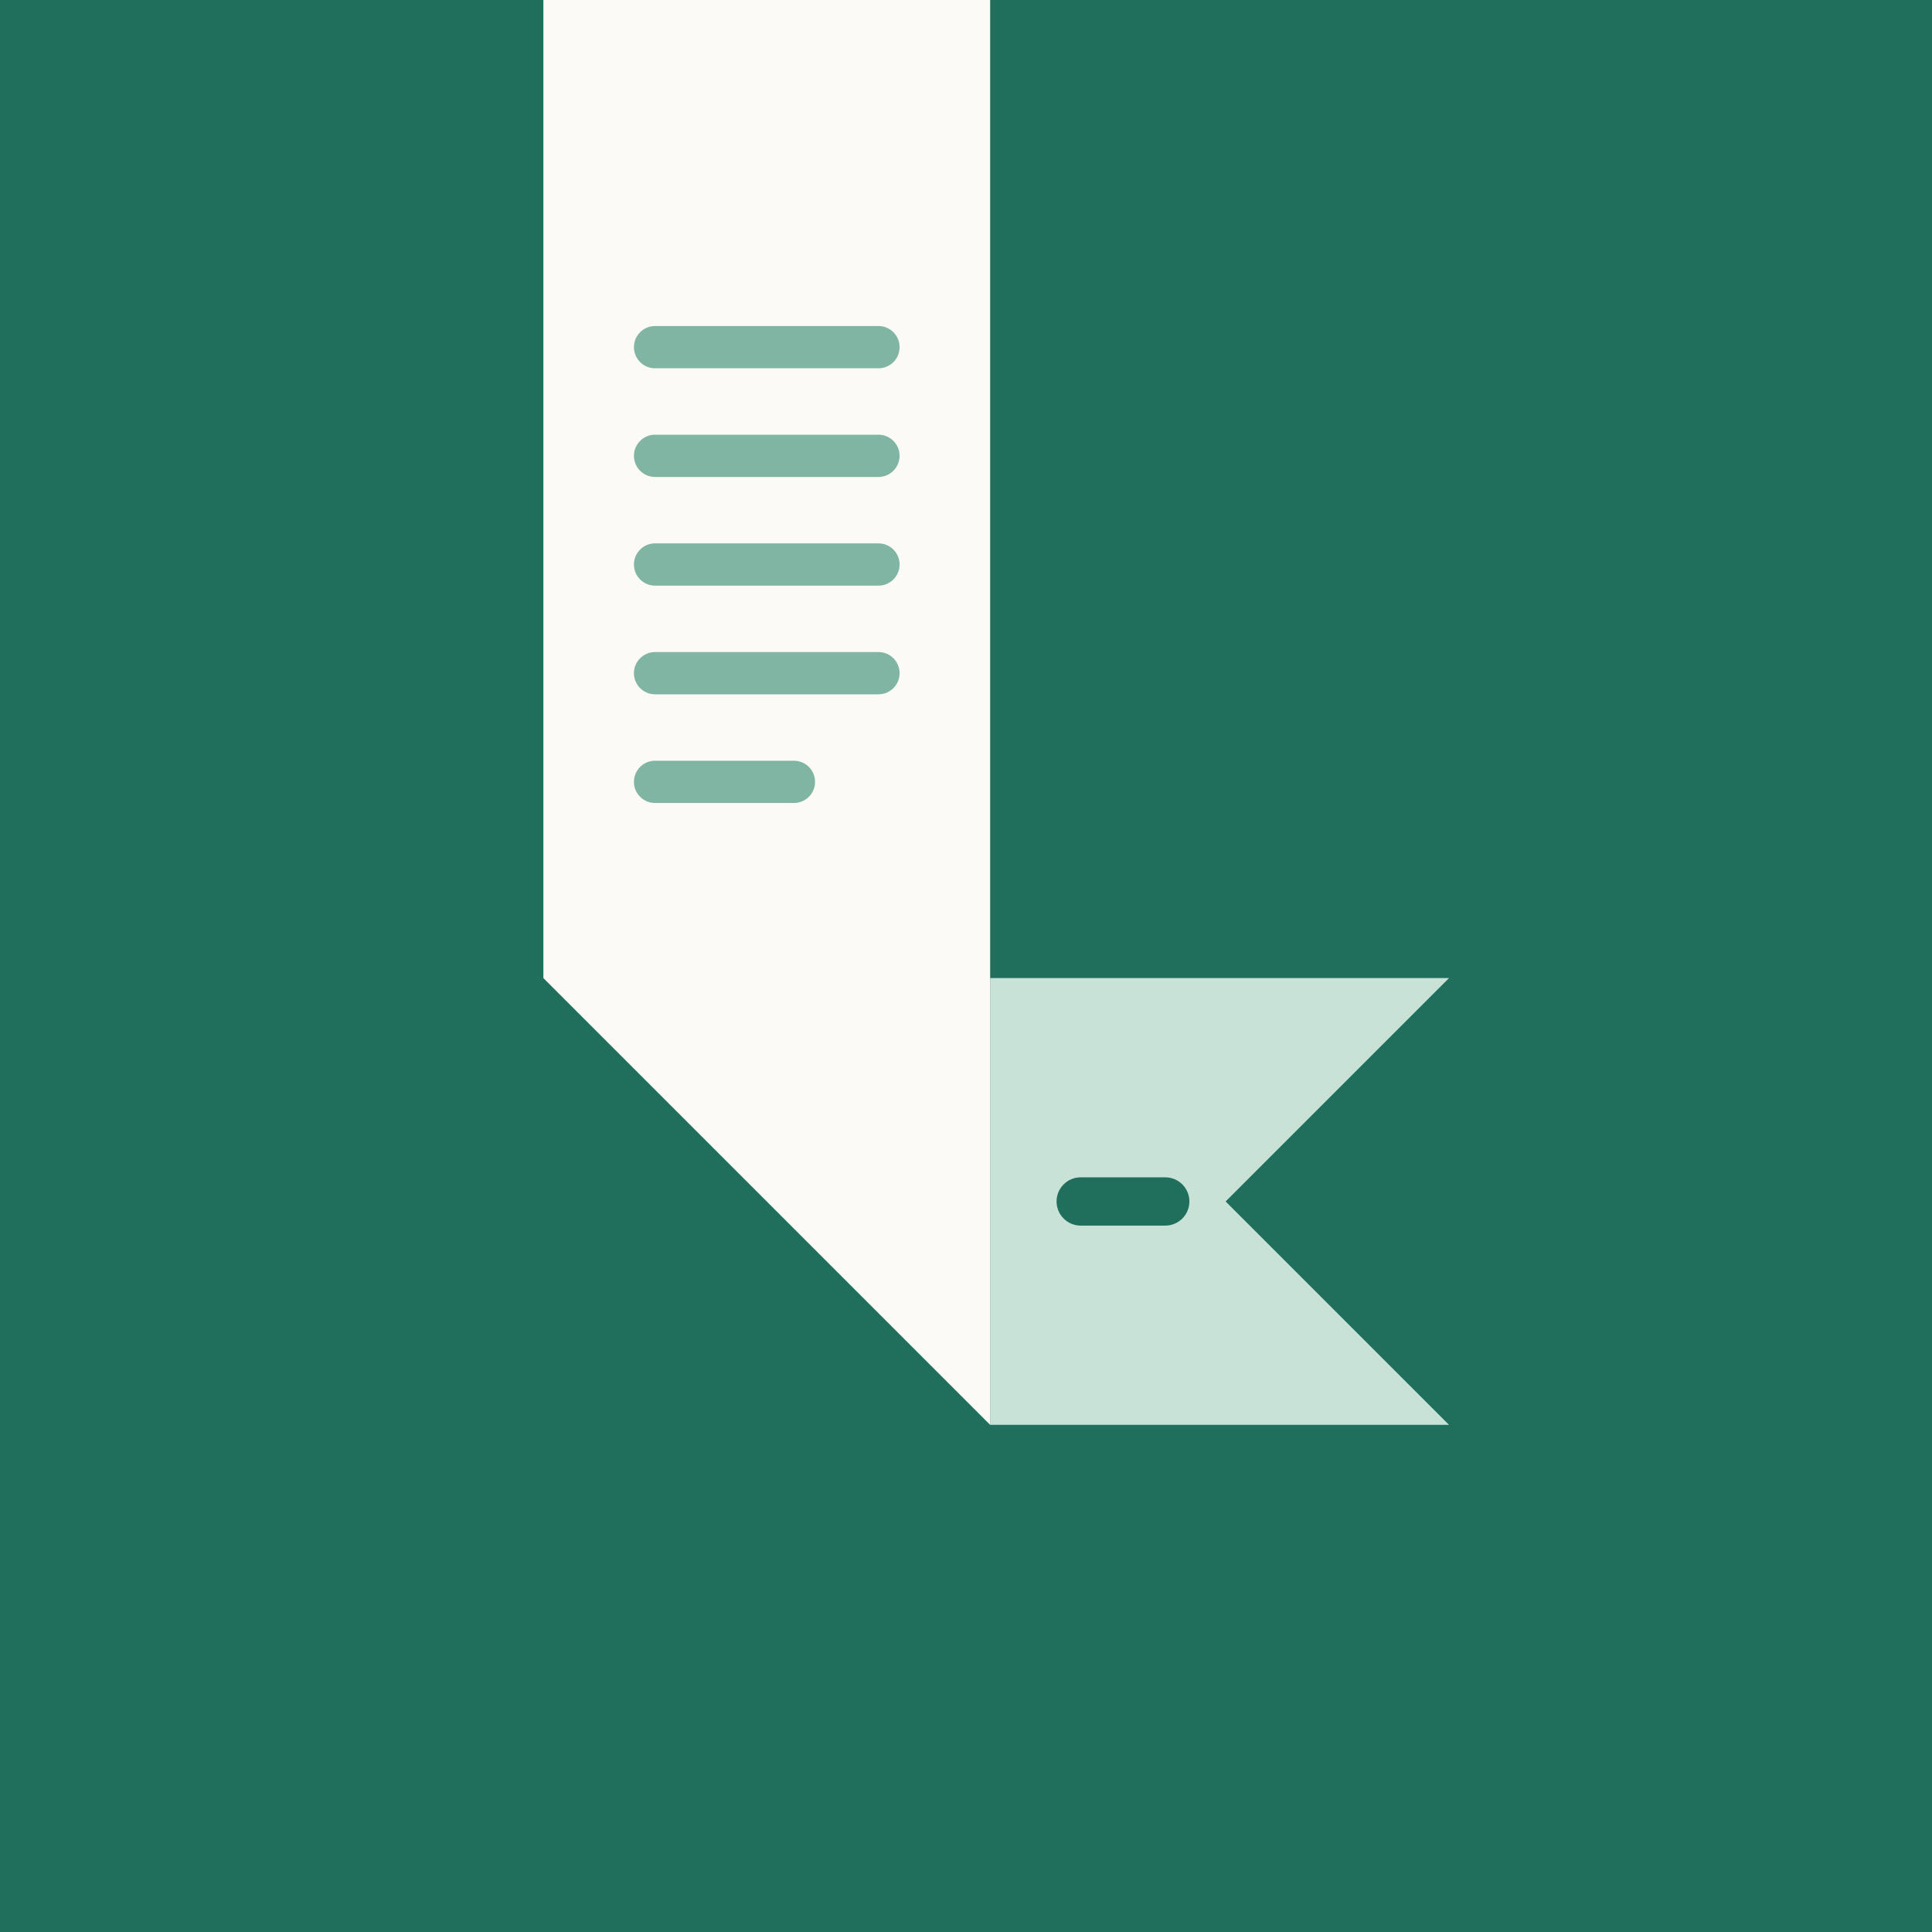
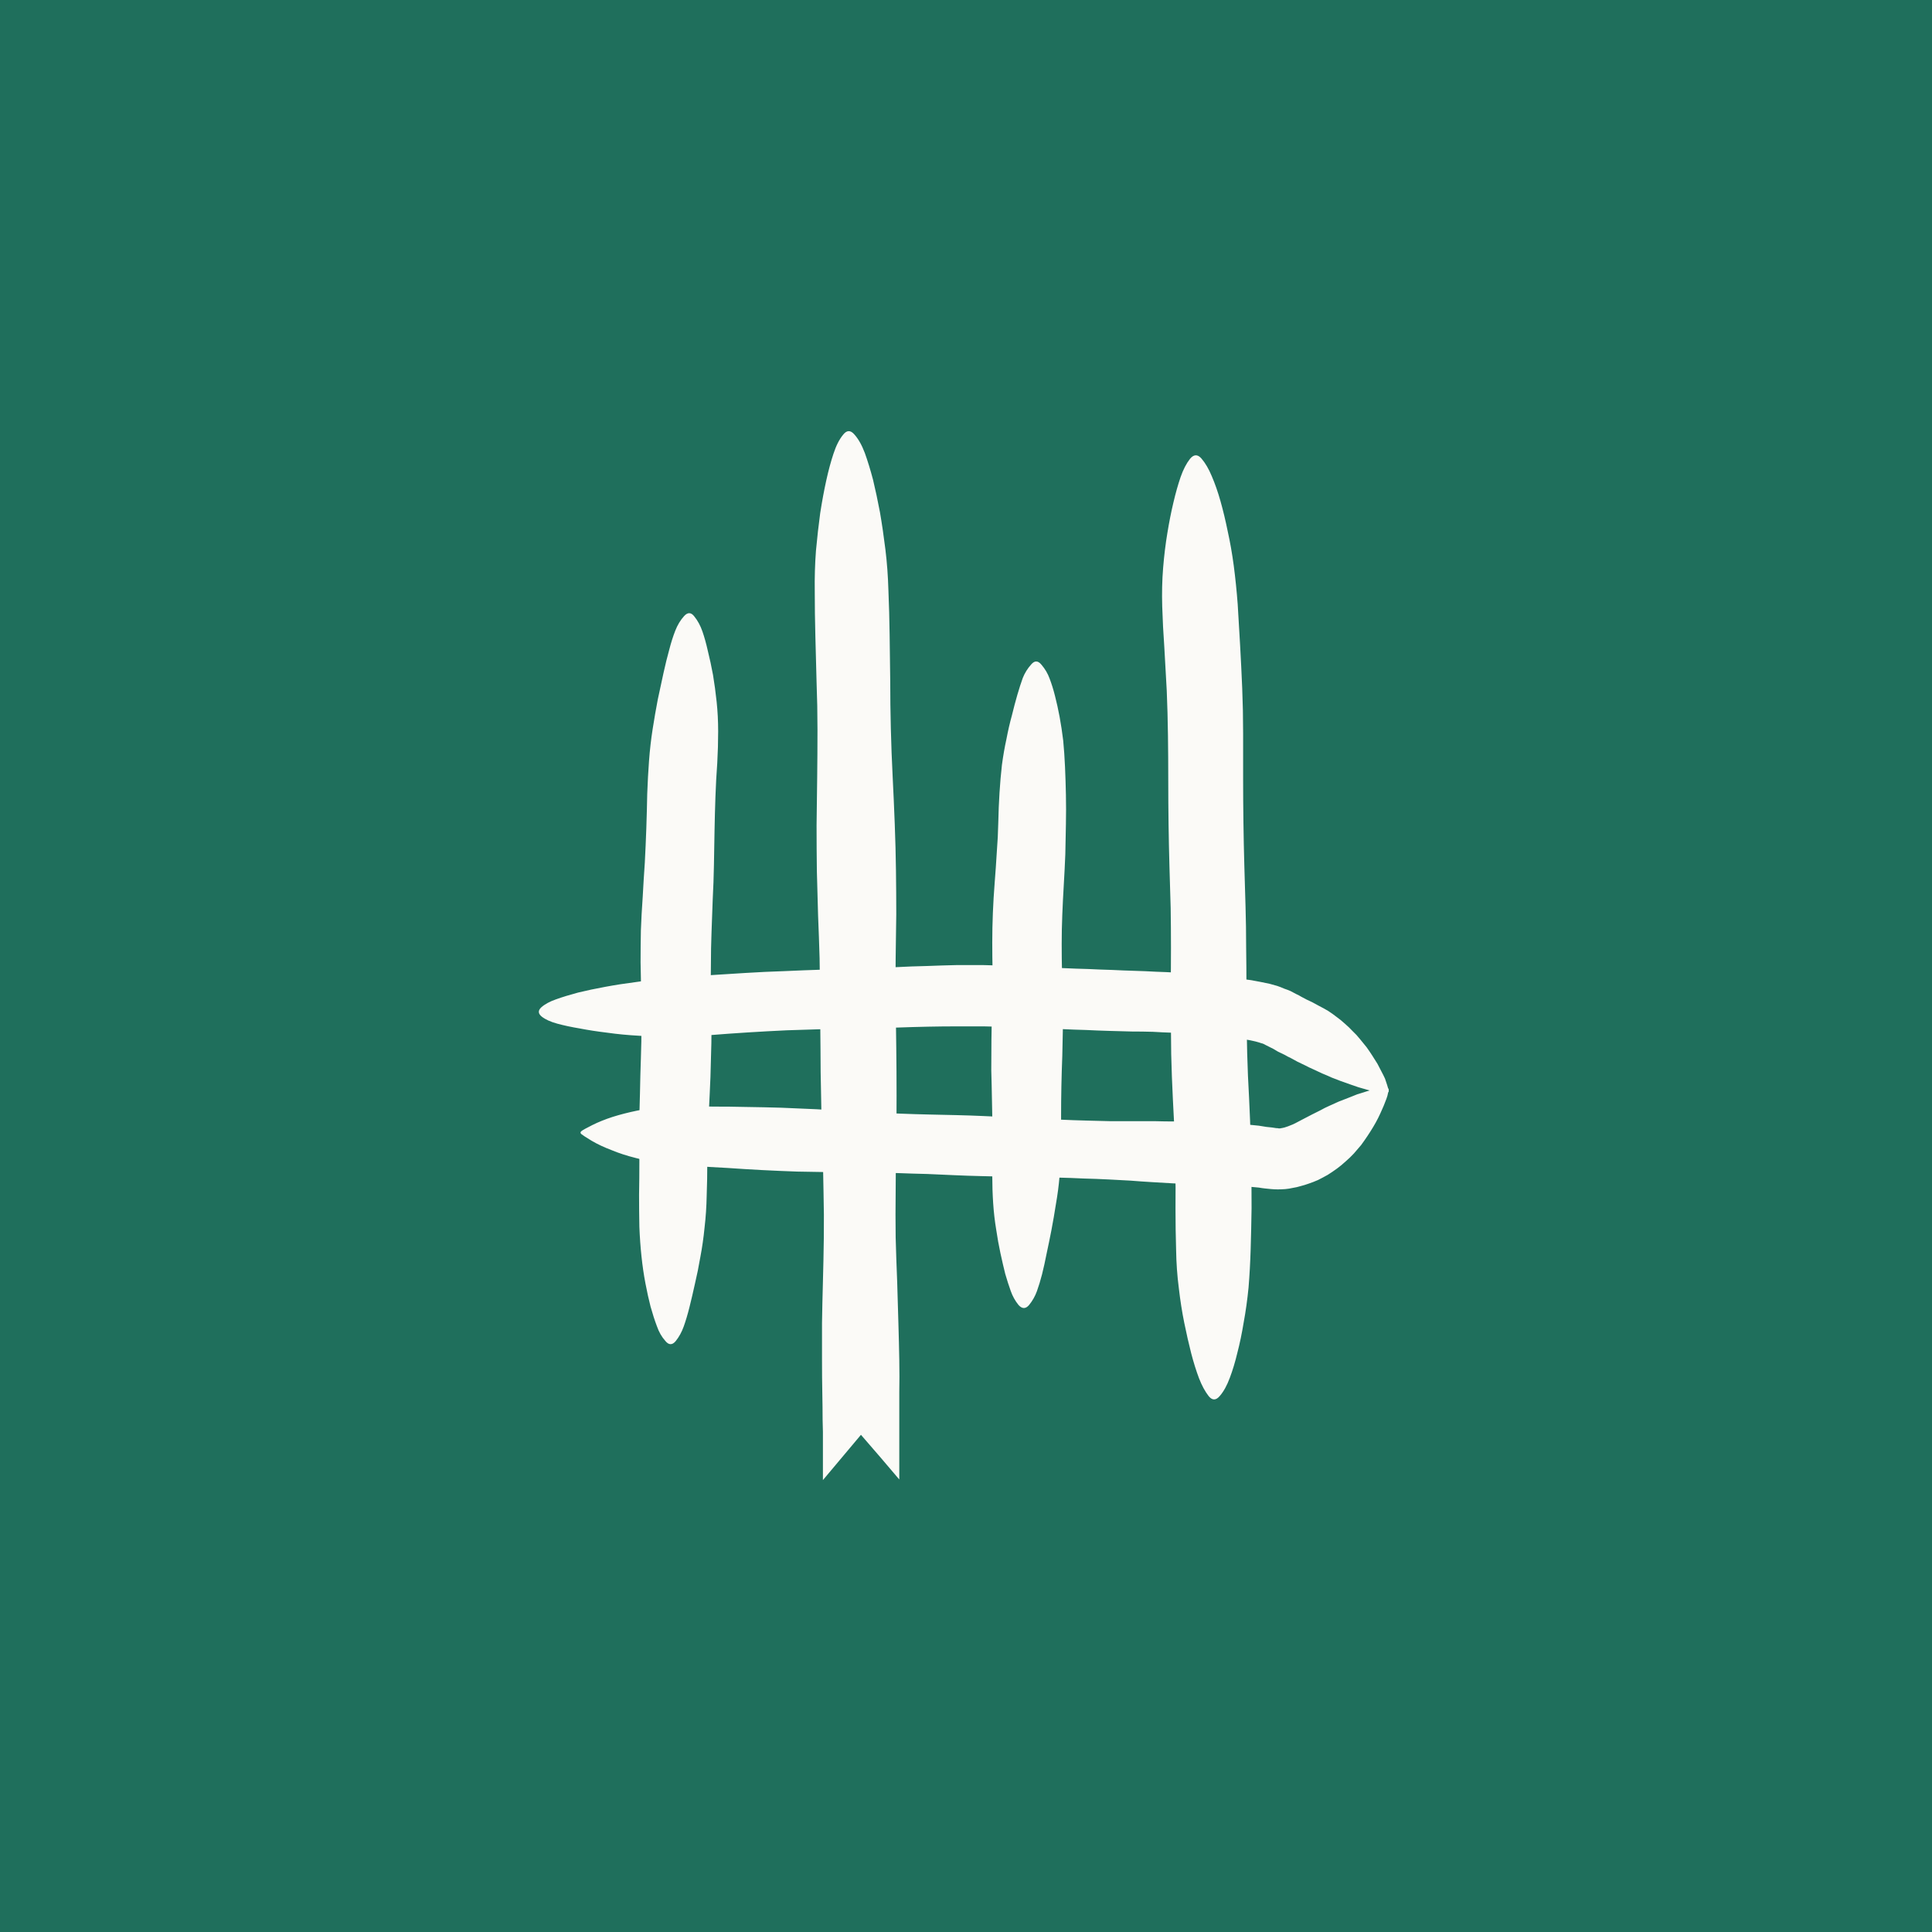
<svg xmlns="http://www.w3.org/2000/svg" viewBox="0 0 512 512">
  <rect width="512" height="512" fill="#1f6f5c" />
  <g transform="translate(51.2 51.2) scale(0.8)">
-     <path d="M264 260H416L342 334L416 408H264Z" fill="#c8e2d8" />
-     <path d="M116 -64H264V408L116 260Z" fill="#fbfaf7" />
-     <g fill="#7fb5a2">
-       <rect x="146" y="44" width="88" height="14" rx="7" />
-       <rect x="146" y="80" width="88" height="14" rx="7" />
-       <rect x="146" y="116" width="88" height="14" rx="7" />
-       <rect x="146" y="152" width="88" height="14" rx="7" />
-       <rect x="146" y="188" width="60" height="14" rx="7" />
+     <g fill="#fbfaf7">
+       <path d="M162.6 140.1q-1.8 2 -2.9 4.8q-1.1 2.8 -2 6.3q-1 3.6 -1.9 7.7q-0.9 4.2 -1.9 8.8q-0.9 4.7 -1.7 9.8q-0.8 5.1 -1.2 10.5q-0.4 5.4 -0.6 11q-0.1 5.6 -0.3 11.4q-0.2 5.7 -0.5 11.4q-0.4 5.7 -0.7 11.4q-0.4 5.6 -0.6 11q-0.1 5.4 -0.1 10.6q0.1 5.1 0.2 10.2q0.1 5.2 0.1 10.6q0 5.4 -0.2 11q-0.2 5.7 -0.3 11.4q-0.2 5.7 -0.2 11.5q0 5.7 0 11.3q0 5.6 -0.1 11q0 5.5 0.1 10.6q0.2 5.1 0.7 9.8q0.5 4.7 1.3 8.9q0.8 4.2 1.7 7.7q1 3.6 2.1 6.5q1 2.9 2.8 4.9q1.7 2.1 3.4 0.1q1.7 -2.1 2.7 -4.9q1 -2.8 1.9 -6.4q0.9 -3.6 1.8 -7.7q1 -4.2 1.8 -8.9q0.9 -4.7 1.4 -9.8q0.6 -5.1 0.7 -10.5q0.2 -5.4 0.2 -11q0.1 -5.6 0.3 -11.3q0.2 -5.7 0.5 -11.4q0.3 -5.7 0.4 -11.3q0.2 -5.6 0.2 -11q-0.1 -5.4 -0.2 -10.5q-0.1 -5.1 0 -10.2q0 -5.1 0.2 -10.5q0.2 -5.4 0.4 -11q0.3 -5.6 0.4 -11.3q0.1 -5.7 0.2 -11.4q0.1 -5.7 0.3 -11.3q0.2 -5.7 0.6 -11.1q0.3 -5.4 0.3 -10.5q0 -5.1 -0.5 -9.8q-0.5 -4.7 -1.2 -8.9q-0.8 -4.3 -1.7 -7.9q-0.8 -3.6 -1.8 -6.5q-1 -2.9 -2.7 -5q-1.6 -2.1 -3.4 -0.1z" />
+       <path d="M215.3 80q-1.9 2.3 -3.2 6.3q-1.3 3.9 -2.4 8.9q-1.1 5 -2 10.8q-0.8 5.9 -1.4 12.4q-0.5 6.5 -0.4 13.6q0 7.1 0.2 14.7q0.2 7.5 0.4 15.3q0.3 7.8 0.3 15.7q0 8 -0.1 15.9q-0.1 8 -0.2 15.8q0 7.8 0.1 15.3q0.2 7.5 0.4 14.6q0.3 7.1 0.5 14.1q0.1 7.1 0.2 14.6q0 7.5 0.1 15.3q0 7.8 0.2 15.8q0.1 7.9 0.4 15.9q0.3 7.9 0.4 15.7q0.2 7.8 0.1 15.3q-0.1 7.6 -0.3 14.7q-0.2 7.1 -0.3 13.6q0 6.5 0 12.3q0 5.8 0.1 10.8q0.1 5 0.1 8.9l0.1 4l0 8l0 8l6.3 -7.5l6.3 -7.5l6.4 7.4l6.3 7.4l0 -8l0 -8l0 -3.9q0 -4 0 -9q0.1 -4.9 0 -10.7q-0.1 -5.8 -0.3 -12.4q-0.2 -6.5 -0.4 -13.6q-0.3 -7.1 -0.5 -14.6q-0.1 -7.5 0 -15.3q0 -7.8 0.2 -15.8q0.1 -8 0.1 -15.9q0 -8 -0.1 -15.8q-0.1 -7.8 -0.2 -15.3q-0.1 -7.5 0 -14.6q0.1 -7.2 0.2 -14.3q0 -7.1 -0.1 -14.6q-0.1 -7.5 -0.4 -15.3q-0.3 -7.9 -0.7 -15.8q-0.4 -7.9 -0.6 -15.9q-0.2 -8 -0.2 -15.8q-0.1 -7.8 -0.2 -15.3q-0.1 -7.5 -0.4 -14.6q-0.2 -7.1 -1 -13.6q-0.8 -6.5 -1.8 -12.3q-1.1 -5.8 -2.3 -10.8q-1.3 -4.9 -2.7 -8.8q-1.5 -4 -3.5 -6.2q-1.9 -2.2 -3.7 0.1z" />
+       <path d="M277.6 156.1q-1.8 2 -2.8 4.5q-0.9 2.5 -1.8 5.6q-0.9 3.1 -1.8 6.8q-1 3.6 -1.8 7.8q-0.9 4.1 -1.5 8.6q-0.5 4.4 -0.8 9.2q-0.3 4.8 -0.4 9.7q-0.1 5 -0.5 10q-0.3 5.1 -0.7 10.1q-0.4 5.1 -0.6 10q-0.2 5 -0.2 9.8q0 4.7 0.1 9.3q0 4.5 -0.1 9q0 4.5 -0.2 9.3q-0.1 4.8 -0.1 9.7q-0.1 5 0.1 10q0.1 5.1 0.2 10.1q0.2 5.1 0.1 10q0 5 -0.1 9.8q0 4.7 0.3 9.2q0.3 4.5 1 8.7q0.6 4.1 1.4 7.8q0.8 3.7 1.6 6.9q0.9 3.1 1.8 5.6q0.9 2.6 2.6 4.7q1.8 2 3.5 0q1.7 -2.1 2.6 -4.6q0.9 -2.5 1.7 -5.6q0.8 -3.2 1.5 -6.8q0.8 -3.7 1.6 -7.8q0.8 -4.2 1.5 -8.7q0.8 -4.5 1.2 -9.2q0.5 -4.8 0.5 -9.7q0 -5 0 -10q0 -5 0.1 -10.1q0.1 -5 0.3 -10q0.1 -4.9 0.2 -9.6q0.1 -4.8 0 -9.3q-0.1 -4.5 -0.3 -9q-0.1 -4.5 -0.1 -9.2q0 -4.8 0.2 -9.7q0.2 -5 0.5 -10q0.3 -5 0.5 -10q0.1 -5.1 0.2 -10q0.1 -5 0 -9.7q-0.1 -4.8 -0.3 -9.3q-0.2 -4.5 -0.6 -8.7q-0.5 -4.1 -1.2 -7.9q-0.7 -3.7 -1.5 -6.8q-0.8 -3.2 -1.8 -5.8q-0.9 -2.5 -2.7 -4.6q-1.7 -2.1 -3.4 -0.1z" />
+       <path d="M330.2 88q-1.8 2.3 -3.1 6q-1.3 3.8 -2.4 8.5q-1.1 4.6 -2 10.1q-0.9 5.4 -1.4 11.5q-0.5 6.1 -0.3 12.8q0.2 6.6 0.7 13.6q0.4 7 0.8 14.3q0.3 7.2 0.4 14.7q0.1 7.4 0.1 14.8q0 7.4 0.1 14.7q0.1 7.2 0.3 14.2q0.2 7 0.4 13.6q0.1 6.6 0.1 13.2q0 6.7 -0.1 13.7q0 7 0.1 14.2q0 7.3 0.3 14.7q0.3 7.4 0.7 14.8q0.3 7.4 0.4 14.7q0.2 7.3 0.1 14.3q0 7 0.2 13.6q0.1 6.6 0.9 12.7q0.7 6.1 1.8 11.5q1.1 5.4 2.3 10.1q1.2 4.6 2.6 8.3q1.4 3.6 3.2 5.9q1.8 2.2 3.7 -0.1q1.9 -2.2 3.3 -6q1.4 -3.7 2.5 -8.3q1.2 -4.6 2.1 -10.1q1 -5.4 1.6 -11.5q0.5 -6.1 0.7 -12.7q0.2 -6.6 0.3 -13.6q0 -7.1 -0.1 -14.4q-0.1 -7.2 -0.4 -14.7q-0.3 -7.4 -0.7 -14.8q-0.3 -7.4 -0.4 -14.7q-0.1 -7.3 -0.1 -14.3q0 -7.1 -0.1 -13.7q0 -6.6 -0.2 -13.3q-0.2 -6.6 -0.4 -13.6q-0.2 -7.1 -0.3 -14.4q-0.1 -7.3 -0.1 -14.7q0 -7.4 0 -14.8q0 -7.5 -0.3 -14.8q-0.3 -7.2 -0.7 -14.3q-0.4 -7 -0.8 -13.6q-0.5 -6.6 -1.3 -12.7q-0.8 -6 -2 -11.4q-1.1 -5.4 -2.4 -10q-1.3 -4.6 -2.9 -8.3q-1.5 -3.6 -3.4 -5.8q-1.9 -2.2 -3.8 0.1z" />
+       <path d="M115.5 272.8q1.8 1.4 5.1 2.3q3.3 0.9 7.5 1.6q4.1 0.8 9.1 1.4q4.9 0.7 10.4 1q5.5 0.4 11.4 0.3q6 -0.1 12.2 -0.5q6.2 -0.5 12.6 -0.9q6.4 -0.4 12.8 -0.7q6.4 -0.2 12.7 -0.4q6.2 -0.1 12.2 -0.2q5.9 -0.1 11.5 -0.3q5.5 -0.2 10.4 -0.3q4.9 -0.1 9.4 -0.1q4.6 0 9.1 0q4.4 0.1 8.8 0.2q4.4 0.2 8.7 0.4q4.2 0.2 8.3 0.3q4.1 0.2 8.1 0.3q4 0.2 7.7 0.3q3.8 0.1 7.4 0.2q3.6 0 7 0.1q3.3 0.2 6.4 0.3q3.2 0.1 6 0.3q2.9 0.2 5.4 0.4q2.6 0.2 4.8 0.5q2.2 0.2 3.9 0.4q1.8 0.2 3.2 0.5q1.4 0.2 2.5 0.4q1 0.2 1.8 0.4q0.8 0.2 1.4 0.4q0.5 0.2 1 0.3q0.5 0.2 1 0.5q0.4 0.2 1 0.5q0.6 0.3 1.4 0.7q0.8 0.5 1.7 1q1 0.5 2.1 1q1 0.6 2.1 1.1q1.1 0.6 2.2 1.2q1.2 0.6 2.5 1.2q1.3 0.7 2.7 1.3q1.5 0.7 3 1.4q1.5 0.6 3 1.3q1.5 0.6 3.1 1.2q1.6 0.6 3.1 1.1q1.5 0.5 2.9 1q1.5 0.4 2.8 0.8q1.3 0.4 2.5 0.6q1.2 0.3 2.2 0.3q1 0.1 1.8 0q0.8 0 0.6 -0.8q-0.2 -0.7 -0.5 -1.7q-0.3 -1 -0.7 -2.1q-0.5 -1.1 -1.2 -2.4q-0.6 -1.2 -1.3 -2.5q-0.8 -1.3 -1.7 -2.7q-0.9 -1.4 -1.9 -2.8q-1.1 -1.4 -2.2 -2.7q-1.1 -1.4 -2.4 -2.6q-1.2 -1.3 -2.6 -2.5q-1.3 -1.2 -2.7 -2.2q-1.4 -1.1 -2.8 -2q-1.5 -0.9 -2.9 -1.6q-1.3 -0.7 -2.4 -1.3q-1.1 -0.5 -1.9 -0.9q-0.9 -0.5 -1.7 -0.9q-0.8 -0.5 -1.7 -0.9q-0.9 -0.5 -1.9 -1q-0.9 -0.4 -2.1 -0.8q-1.1 -0.5 -2.3 -0.9q-1.2 -0.3 -2.5 -0.7q-1.4 -0.3 -2.9 -0.6q-1.5 -0.3 -3.2 -0.6q-1.7 -0.2 -3.7 -0.5q-2 -0.3 -4.3 -0.5q-2.4 -0.3 -5.1 -0.5q-2.7 -0.3 -5.6 -0.5q-3 -0.3 -6.2 -0.5q-3.2 -0.2 -6.6 -0.3q-3.5 -0.2 -7.1 -0.3q-3.7 -0.1 -7.6 -0.3q-3.8 -0.1 -7.8 -0.3q-4.1 -0.1 -8.3 -0.3q-4.2 -0.2 -8.5 -0.4q-4.3 -0.2 -8.8 -0.3q-4.4 -0.2 -9 -0.3q-4.5 0 -9.2 0q-4.6 0.1 -9.6 0.3q-5 0.1 -10.6 0.4q-5.6 0.2 -11.6 0.4q-6 0.2 -12.3 0.4q-6.3 0.2 -12.8 0.5q-6.4 0.2 -12.8 0.6q-6.4 0.4 -12.7 0.8q-6.2 0.4 -12.1 0.9q-6 0.5 -11.4 1.3q-5.5 0.7 -10.3 1.6q-4.9 0.9 -9 1.9q-4.1 1.1 -7.2 2.2q-3.2 1.1 -5 2.7q-1.7 1.6 0.2 3.1z" />
+       <path d="M395.4 296.4q-0.8 0 -1.9 0.1q-1.1 0.1 -2.3 0.4q-1.3 0.2 -2.7 0.7q-1.4 0.4 -2.9 0.9q-1.5 0.6 -3 1.2q-1.6 0.6 -3.1 1.2q-1.6 0.7 -3.1 1.4q-1.6 0.7 -3 1.5q-1.4 0.7 -2.8 1.4q-1.3 0.7 -2.5 1.3q-1.1 0.6 -2.1 1.1q-0.9 0.5 -1.8 0.9q-0.8 0.3 -1.5 0.6q-0.7 0.2 -1.2 0.4q-0.6 0.1 -0.9 0.2q-0.3 0 -0.5 0.1q-0.2 0 -0.5 0q-0.3 -0.1 -0.9 -0.1q-0.5 -0.1 -1.3 -0.2q-0.8 -0.1 -1.9 -0.2q-1.1 -0.2 -2.5 -0.4q-1.3 -0.1 -3 -0.3q-1.7 -0.2 -3.7 -0.4q-2 -0.1 -4.4 -0.2q-2.4 -0.1 -5 -0.2q-2.7 -0.1 -5.6 -0.2q-3 -0.1 -6.2 -0.1q-3.2 0 -6.7 -0.1q-3.5 0 -7.2 0q-3.7 0 -7.6 0q-3.9 -0.1 -7.9 -0.2q-4.1 -0.1 -8.3 -0.3q-4.1 -0.1 -8.4 -0.4q-4.3 -0.2 -8.6 -0.4q-4.3 -0.2 -8.7 -0.4q-4.4 -0.2 -8.8 -0.3q-4.4 -0.1 -9 -0.2q-4.7 -0.1 -9.8 -0.3q-5.2 -0.2 -10.6 -0.5q-5.5 -0.3 -11.2 -0.6q-5.8 -0.4 -11.6 -0.6q-5.8 -0.3 -11.6 -0.4q-5.7 -0.1 -11.4 -0.2q-5.6 0 -10.9 -0.1q-5.4 -0.1 -10.3 0.2q-5 0.3 -9.4 1.2q-4.4 0.9 -8.2 2.1q-3.7 1.2 -6.7 2.7q-3 1.5 -3.6 2q-0.6 0.5 0 1q0.6 0.5 3.4 2.2q2.9 1.7 6.6 3.1q3.6 1.5 8 2.6q4.3 1.2 9.2 1.8q5 0.7 10.3 0.9q5.3 0.3 10.9 0.6q5.7 0.4 11.4 0.7q5.8 0.3 11.6 0.5q5.8 0.1 11.6 0.2q5.7 0.1 11.2 0.1q5.5 0.1 10.6 0.2q5.2 0.2 9.8 0.3q4.7 0.2 9 0.4q4.4 0.2 8.8 0.3q4.4 0.1 8.7 0.2q4.4 0.1 8.6 0.2q4.3 0.1 8.5 0.1q4.2 0.1 8.2 0.3q4.1 0.1 8 0.3q3.8 0.2 7.5 0.4q3.7 0.3 7.2 0.5q3.5 0.2 6.8 0.4q3.2 0.1 6.2 0.3q2.9 0.1 5.5 0.2q2.7 0 4.8 0.1q2.2 0.1 4 0.2q1.7 0.1 3.2 0.2q1.4 0.1 2.6 0.2q1.2 0.1 2.2 0.2q1.1 0.2 2.1 0.3q1 0.1 2 0.2q1.1 0.1 2.2 0.1q1.2 0 2.5 -0.1q1.2 -0.1 2.5 -0.4q1.3 -0.2 2.6 -0.6q1.2 -0.3 2.6 -0.8q1.5 -0.5 3.1 -1.2q1.6 -0.8 3.2 -1.7q1.6 -1 3.1 -2.1q1.5 -1.1 2.9 -2.4q1.4 -1.2 2.7 -2.6q1.2 -1.4 2.4 -2.8q1.1 -1.5 2.1 -3q1 -1.5 1.9 -3q0.9 -1.5 1.6 -2.9q0.7 -1.4 1.3 -2.8q0.6 -1.3 1 -2.4q0.5 -1.2 0.8 -2.2q0.2 -1 0.4 -1.8q0.1 -0.7 -0.6 -0.8z" />
    </g>
-     <rect x="286" y="326" width="44" height="16" rx="8" fill="#1f6f5c" />
  </g>
</svg>
